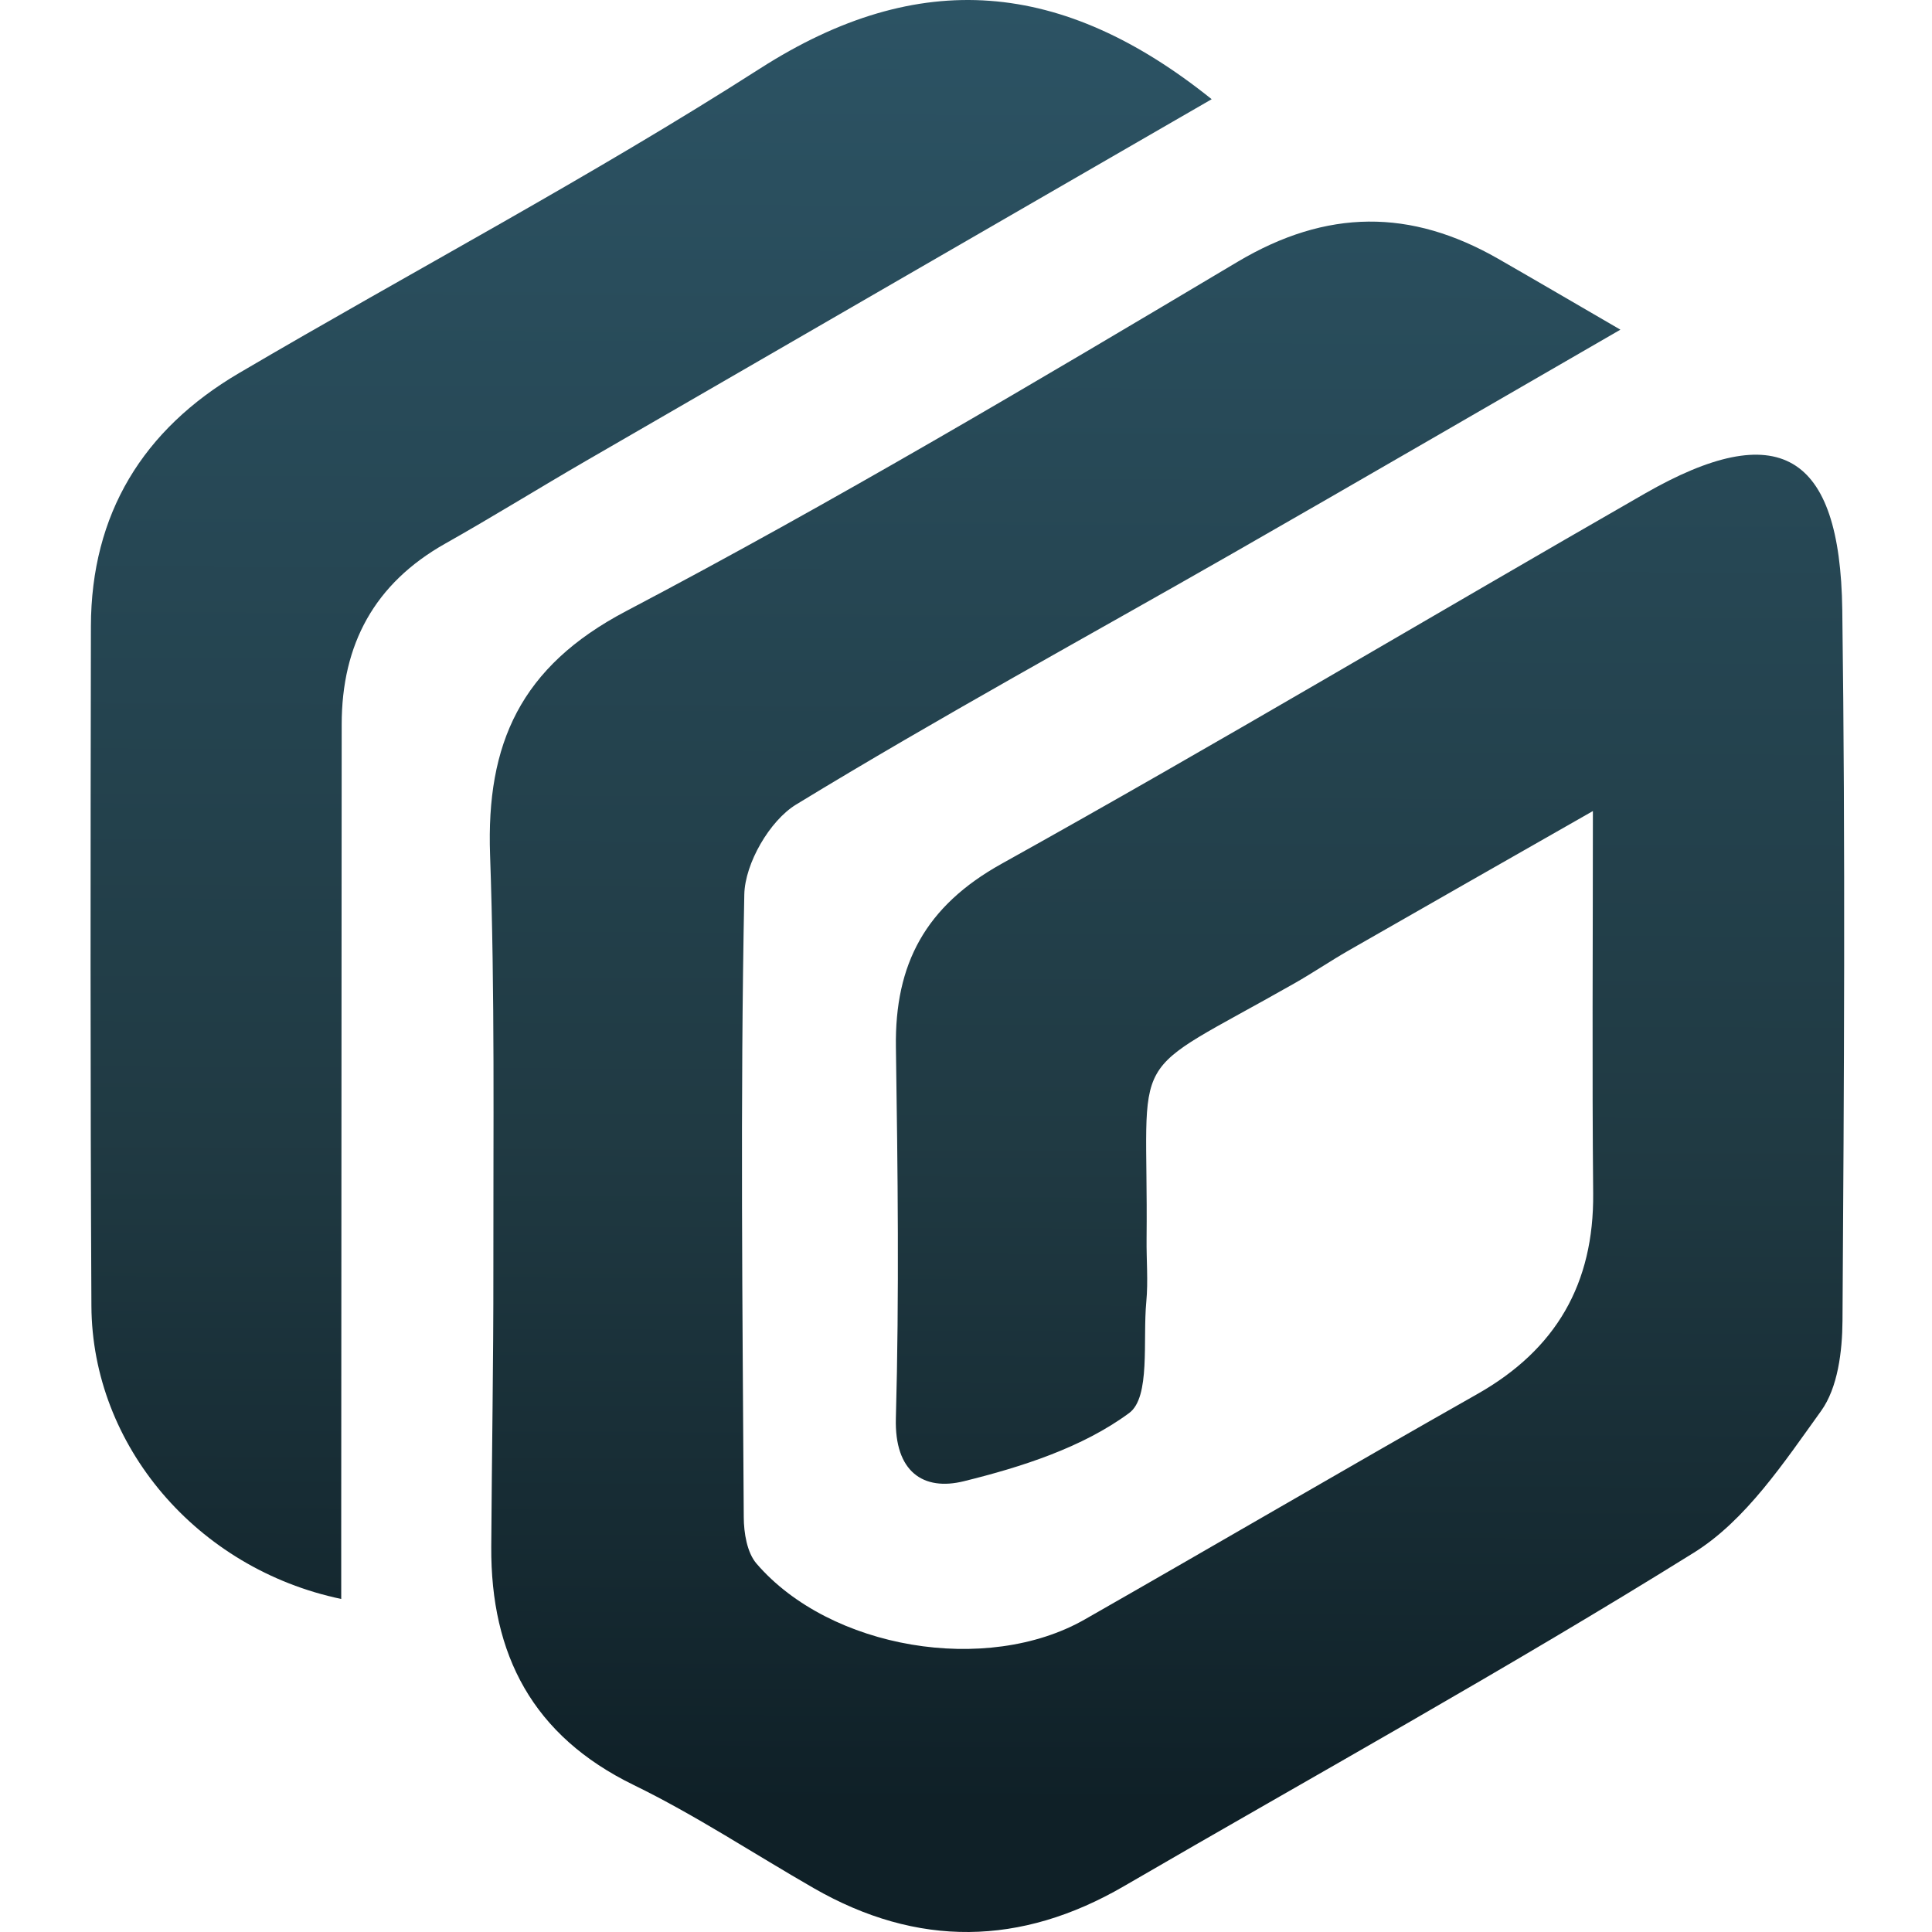
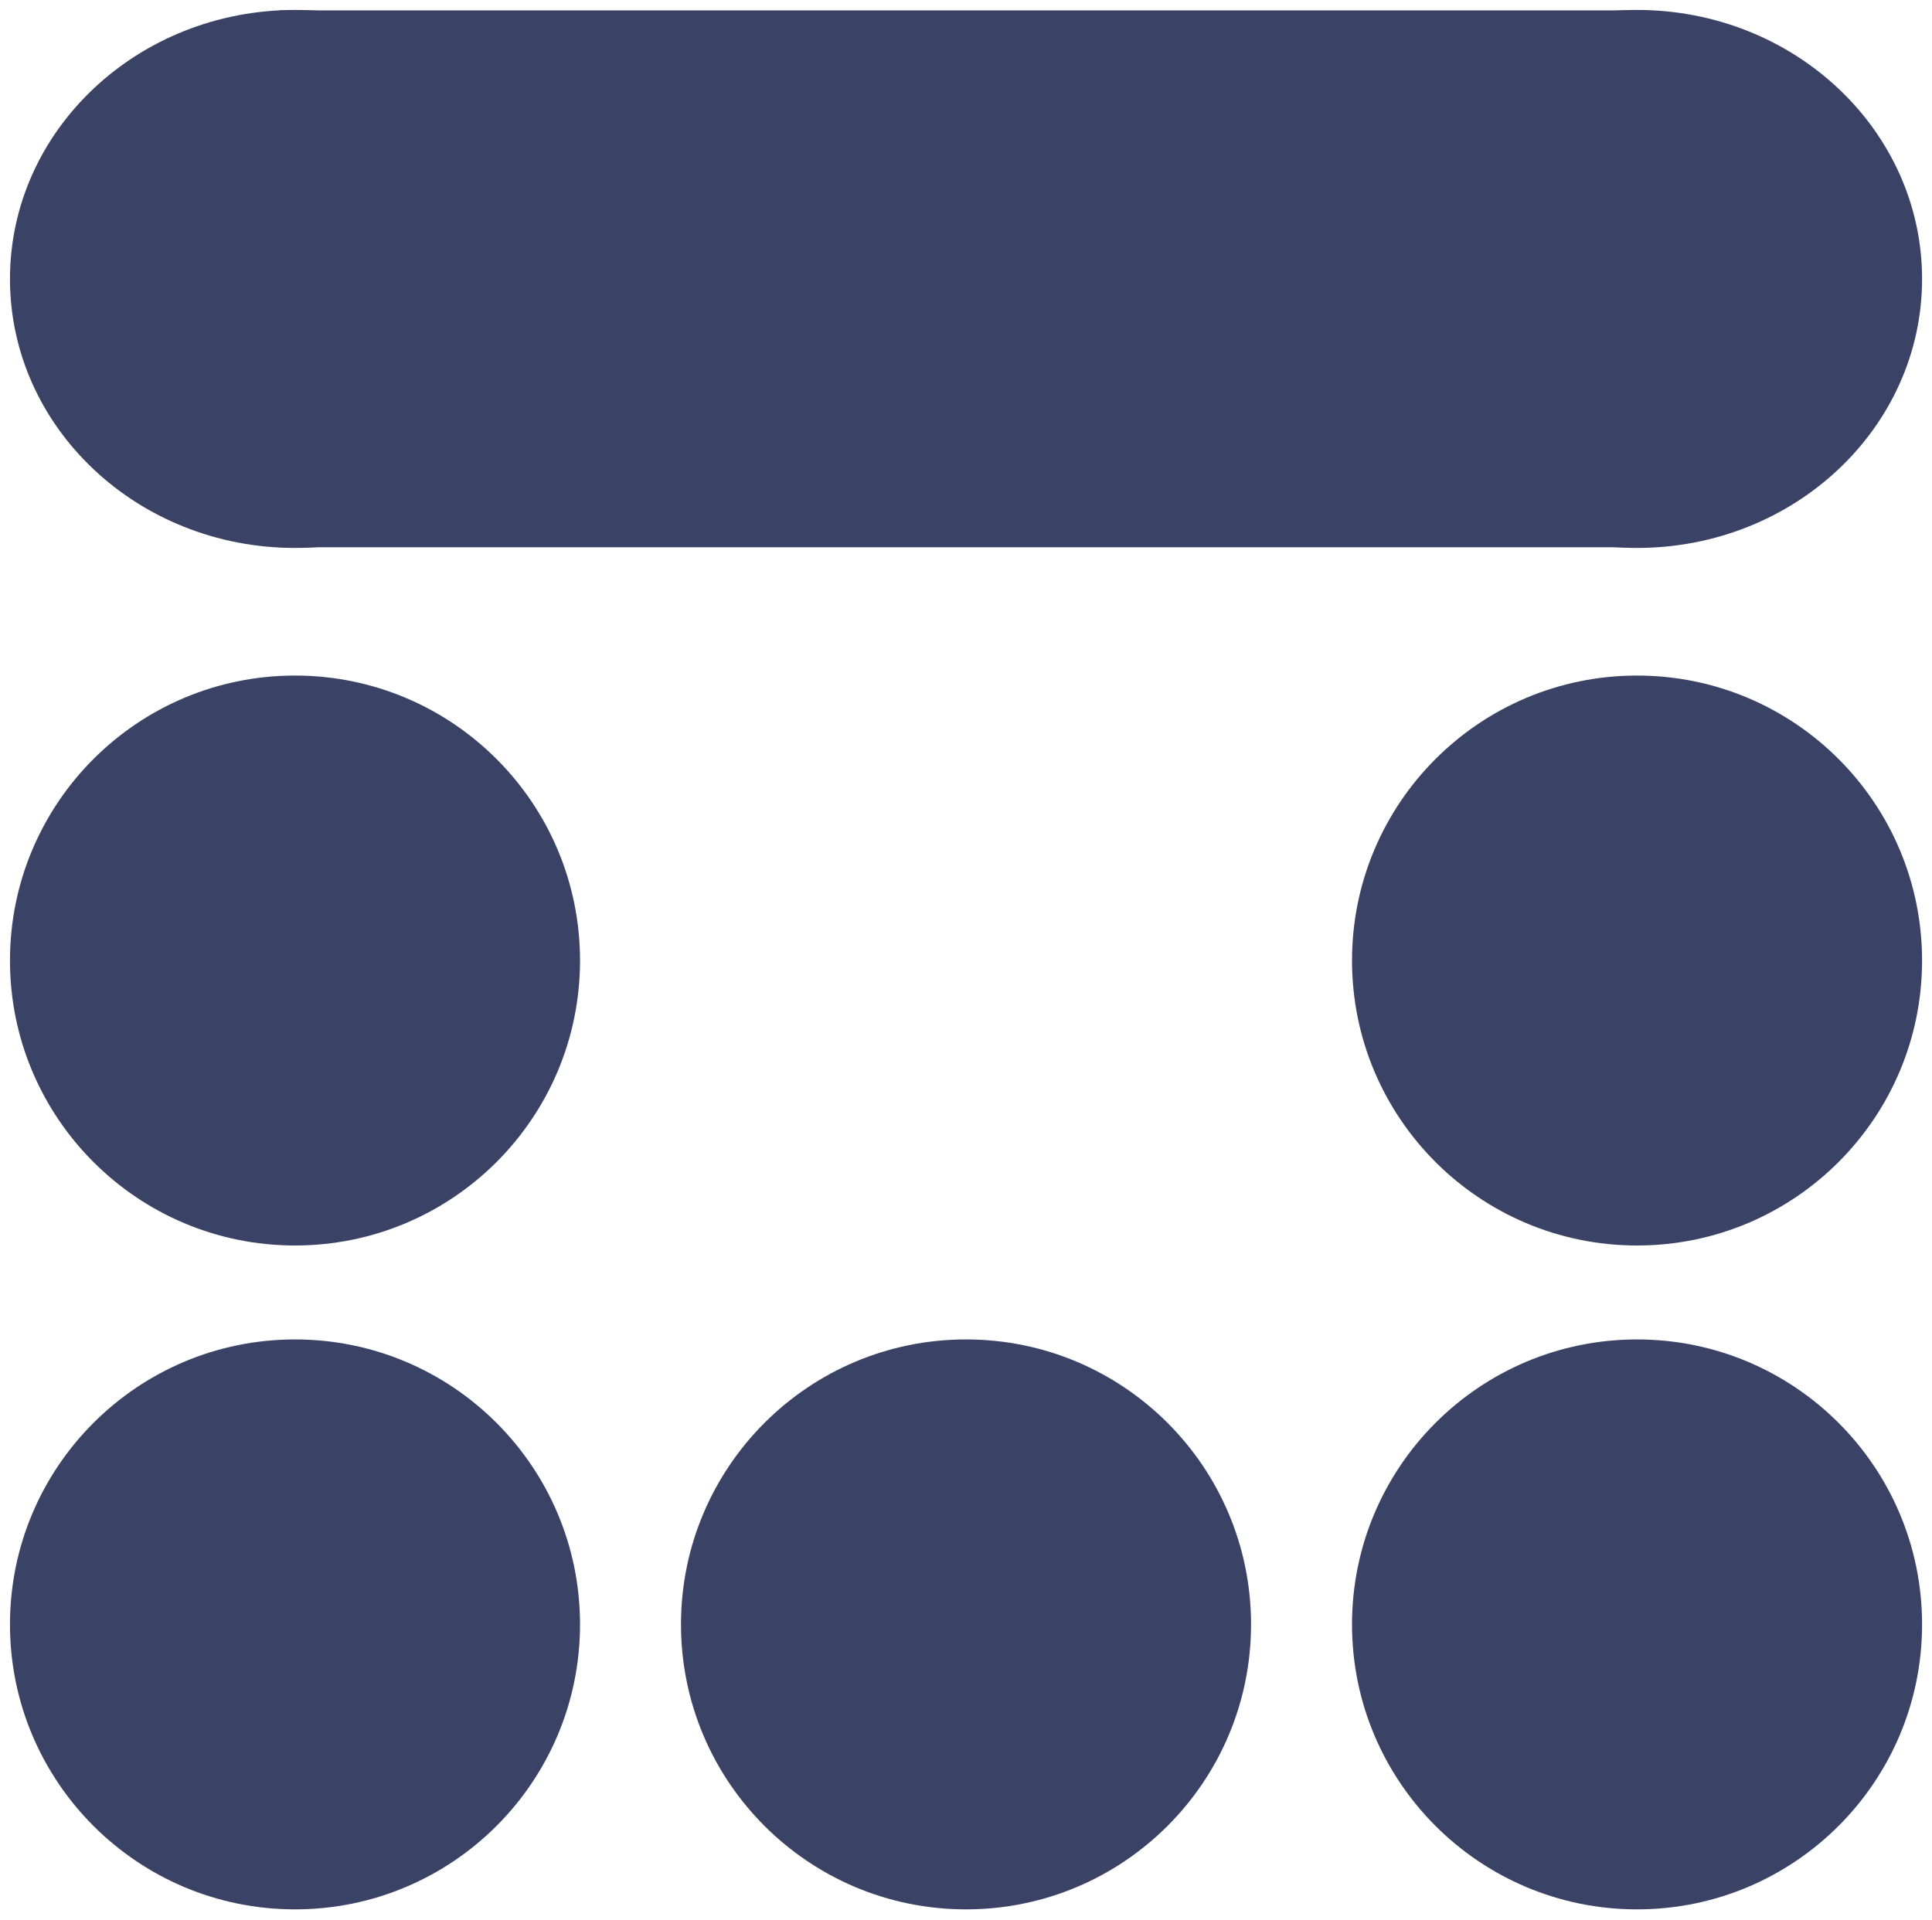
- <svg xmlns="http://www.w3.org/2000/svg" width="1024" height="1024" viewBox="0 0 1024 1024" fill="none">
-   <path d="M858.846 174.733C787.014 216.193 720.173 255.044 653.072 293.455C575.931 337.606 497.829 380.156 421.978 426.407C407.938 434.967 394.828 457.658 394.498 474.098C392.308 584.09 393.558 694.142 394.208 804.174C394.258 812.484 395.918 822.864 400.958 828.734C439.958 874.085 523.04 887.955 574.951 858.335C644.422 818.694 713.443 778.273 783.044 738.853C824.735 715.242 844.865 680.401 844.415 632.491C843.805 567.39 844.265 502.288 844.265 429.877C796.875 456.908 755.774 480.288 714.753 503.808C705.113 509.339 695.903 515.599 686.253 521.089C594.481 573.29 608.801 552.339 607.711 656.681C607.591 667.791 608.601 678.991 607.561 690.002C605.631 710.372 609.871 740.523 598.491 748.923C573.701 767.223 541.48 777.533 510.81 785.093C489.459 790.363 474.039 780.163 474.829 751.703C476.639 686.182 475.819 620.56 474.849 554.999C474.199 510.869 490.529 480.268 530.85 457.828C645.382 394.097 757.984 326.905 871.686 261.664C942.417 221.074 975.328 239.614 976.448 323.295C978.128 448.868 977.378 574.49 976.558 700.072C976.448 716.232 974.108 735.482 965.208 747.843C945.547 775.143 925.317 805.814 897.756 822.964C798.775 884.595 696.593 941.086 595.731 999.707C541.01 1031.51 486.259 1032.33 431.278 1000.75C399.488 982.487 368.737 962.116 335.867 946.086C282.366 920.006 260.035 877.085 260.375 819.804C260.665 770.903 261.555 722.012 261.495 673.111C261.405 599.76 262.335 526.349 259.745 453.078C257.665 394.177 275.816 353.376 331.777 323.945C441.828 266.064 548.95 202.473 655.842 138.822C703.253 110.602 747.734 110.612 794.115 137.182C814.125 148.662 834.015 160.323 858.846 174.733Z" fill="url(#paint0_linear)" />
-   <path d="M642.212 52.581C529.83 117.522 420.268 180.783 310.766 244.164C285.766 258.634 261.215 273.904 236.045 288.085C198.504 309.225 181.124 341.476 181.104 383.936C181.044 526.239 180.934 668.551 180.854 810.854C180.844 822.904 180.854 834.954 180.854 847.484C104.343 831.444 48.842 766.153 48.452 692.252C47.822 572.18 47.972 452.108 48.182 332.035C48.282 272.314 75.842 227.634 126.613 197.793C218.585 143.742 313.116 93.781 402.858 36.3C487.269 -17.751 563.351 -10.72 642.212 52.581Z" fill="url(#paint1_linear)" />
-   <defs>
-     <linearGradient id="paint0_linear" x1="345.106" y1="1.11656e-07" x2="341.505" y2="956.517" gradientUnits="userSpaceOnUse">
-       <stop stop-color="#2C5364" />
-       <stop offset="0.63" stop-color="#203A43" />
-       <stop offset="1" stop-color="#0F2027" />
-     </linearGradient>
-     <linearGradient id="paint1_linear" x1="345.106" y1="1.11656e-07" x2="341.505" y2="956.517" gradientUnits="userSpaceOnUse">
-       <stop stop-color="#2C5364" />
-       <stop offset="0.63" stop-color="#203A43" />
-       <stop offset="1" stop-color="#0F2027" />
+ <svg xmlns="http://www.w3.org/2000/svg" xmlns:ns1="http://www.openswatchbook.org/uri/2009/osb" width="39.196mm" height="38.949mm" viewBox="0 0 39.196 38.949" version="1.1" id="svg8">
+   <defs id="defs2">
+     <linearGradient id="linearGradient6915" ns1:paint="solid">
+       <stop style="stop-color:#3a4366;stop-opacity:1;" offset="0" id="stop6913" />
    </linearGradient>
  </defs>
+   <g id="layer1" transform="translate(-73.19801,-76.59232)">
+     <g id="g4783" transform="translate(2.338608,4.944486)" />
+     <g id="g5442" transform="matrix(4.900486,0,0,4.900486,-539.4152,-493.8175)" style="fill:#3a4366;fill-opacity:1">
+       <circle style="fill:#3a4366;fill-opacity:1;stroke-width:0.146" id="circle4657" cx="126.232" cy="123.125" r="1.18" />
+       <circle r="1.18" cy="123.125" cx="129.01" id="circle4659" style="fill:#3a4366;fill-opacity:1;stroke-width:0.146" />
+       <circle style="fill:#3a4366;fill-opacity:1;stroke-width:0.146" id="circle4661" cx="131.788" cy="123.125" r="1.18" />
+       <circle r="1.18" cy="120.376" cx="126.232" id="circle4665" style="fill:#3a4366;fill-opacity:1;stroke-width:0.146" />
+       <circle r="1.18" cy="120.376" cx="131.788" id="circle4669" style="fill:#3a4366;fill-opacity:1;stroke-width:0.146" />
+       <g transform="matrix(1,0,0,0.9439646,0,6.335763)" id="g5429" style="fill:#3a4366;fill-opacity:1">
+         <circle style="fill:#3a4366;fill-opacity:1;stroke-width:0.146" id="circle4803" cx="126.232" cy="117.82" r="1.18" />
+         <circle style="fill:#3a4366;fill-opacity:1;stroke-width:0.146" id="circle4807" cx="131.788" cy="117.82" r="1.18" />
+         <rect style="fill:#3a4366;fill-opacity:1;stroke-width:0.278" id="rect4809" width="5.596" height="2.355" x="126.168" y="116.642" />
+       </g>
+     </g>
+   </g>
</svg>
